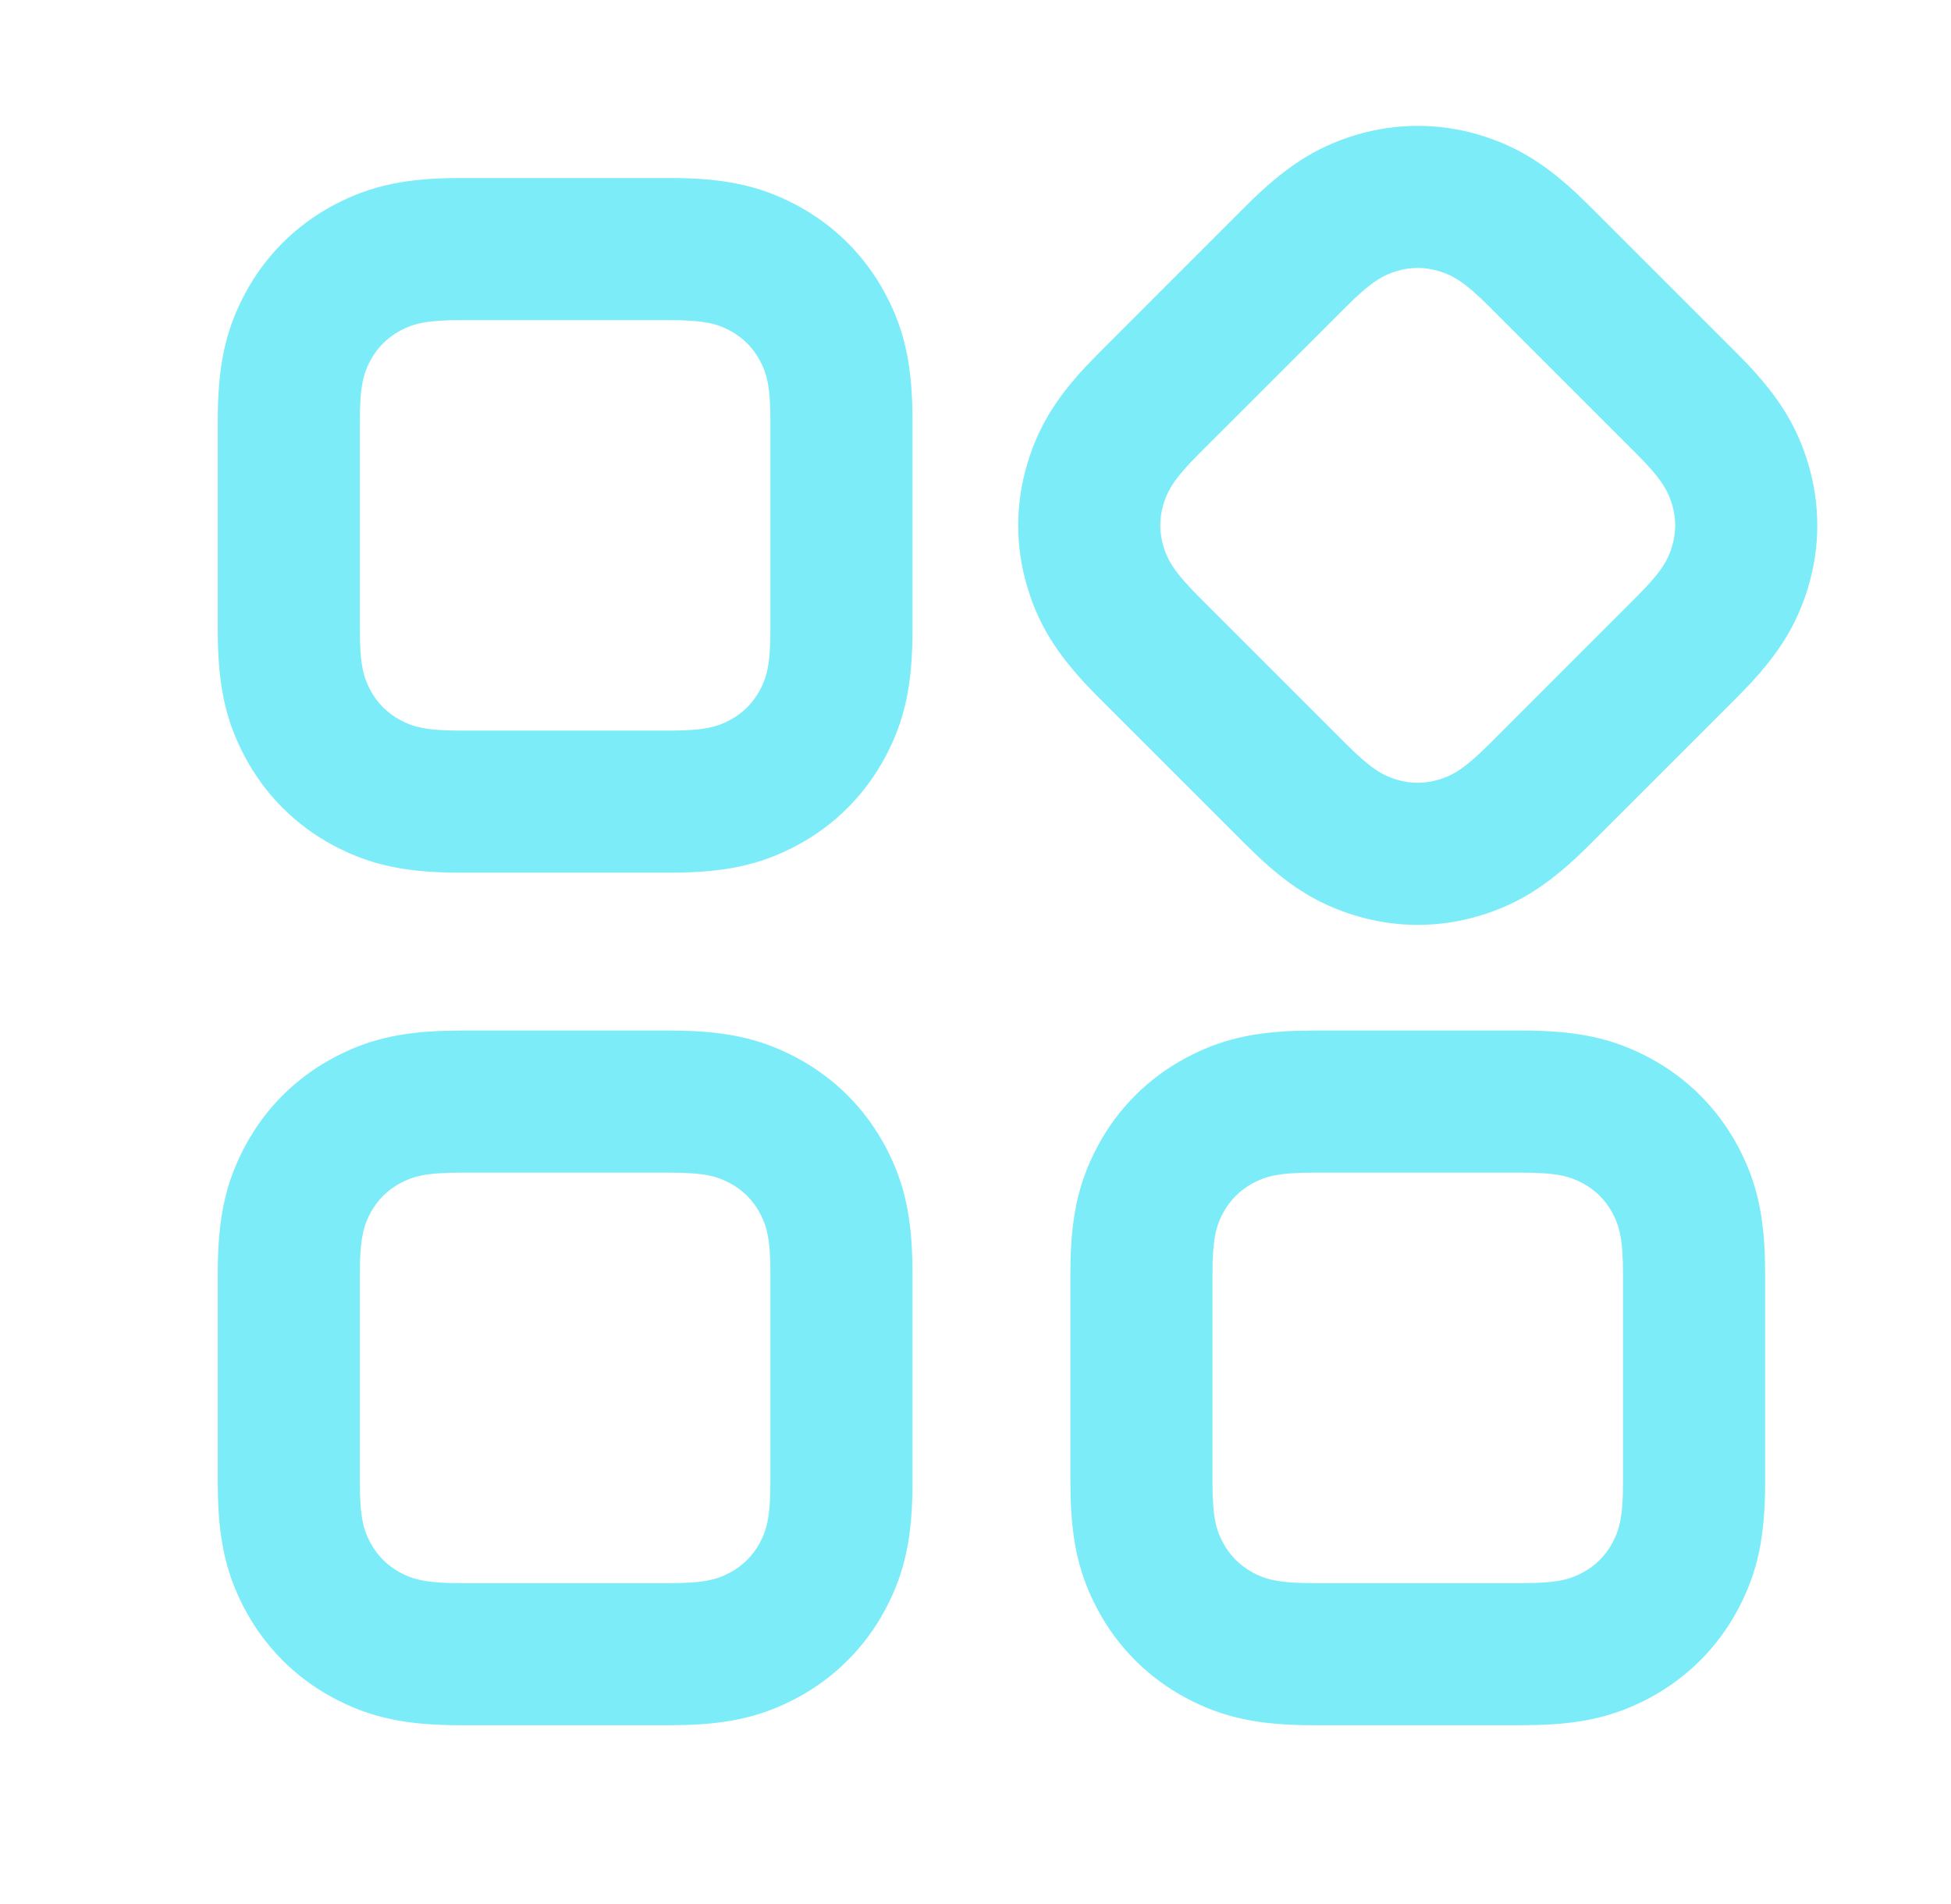
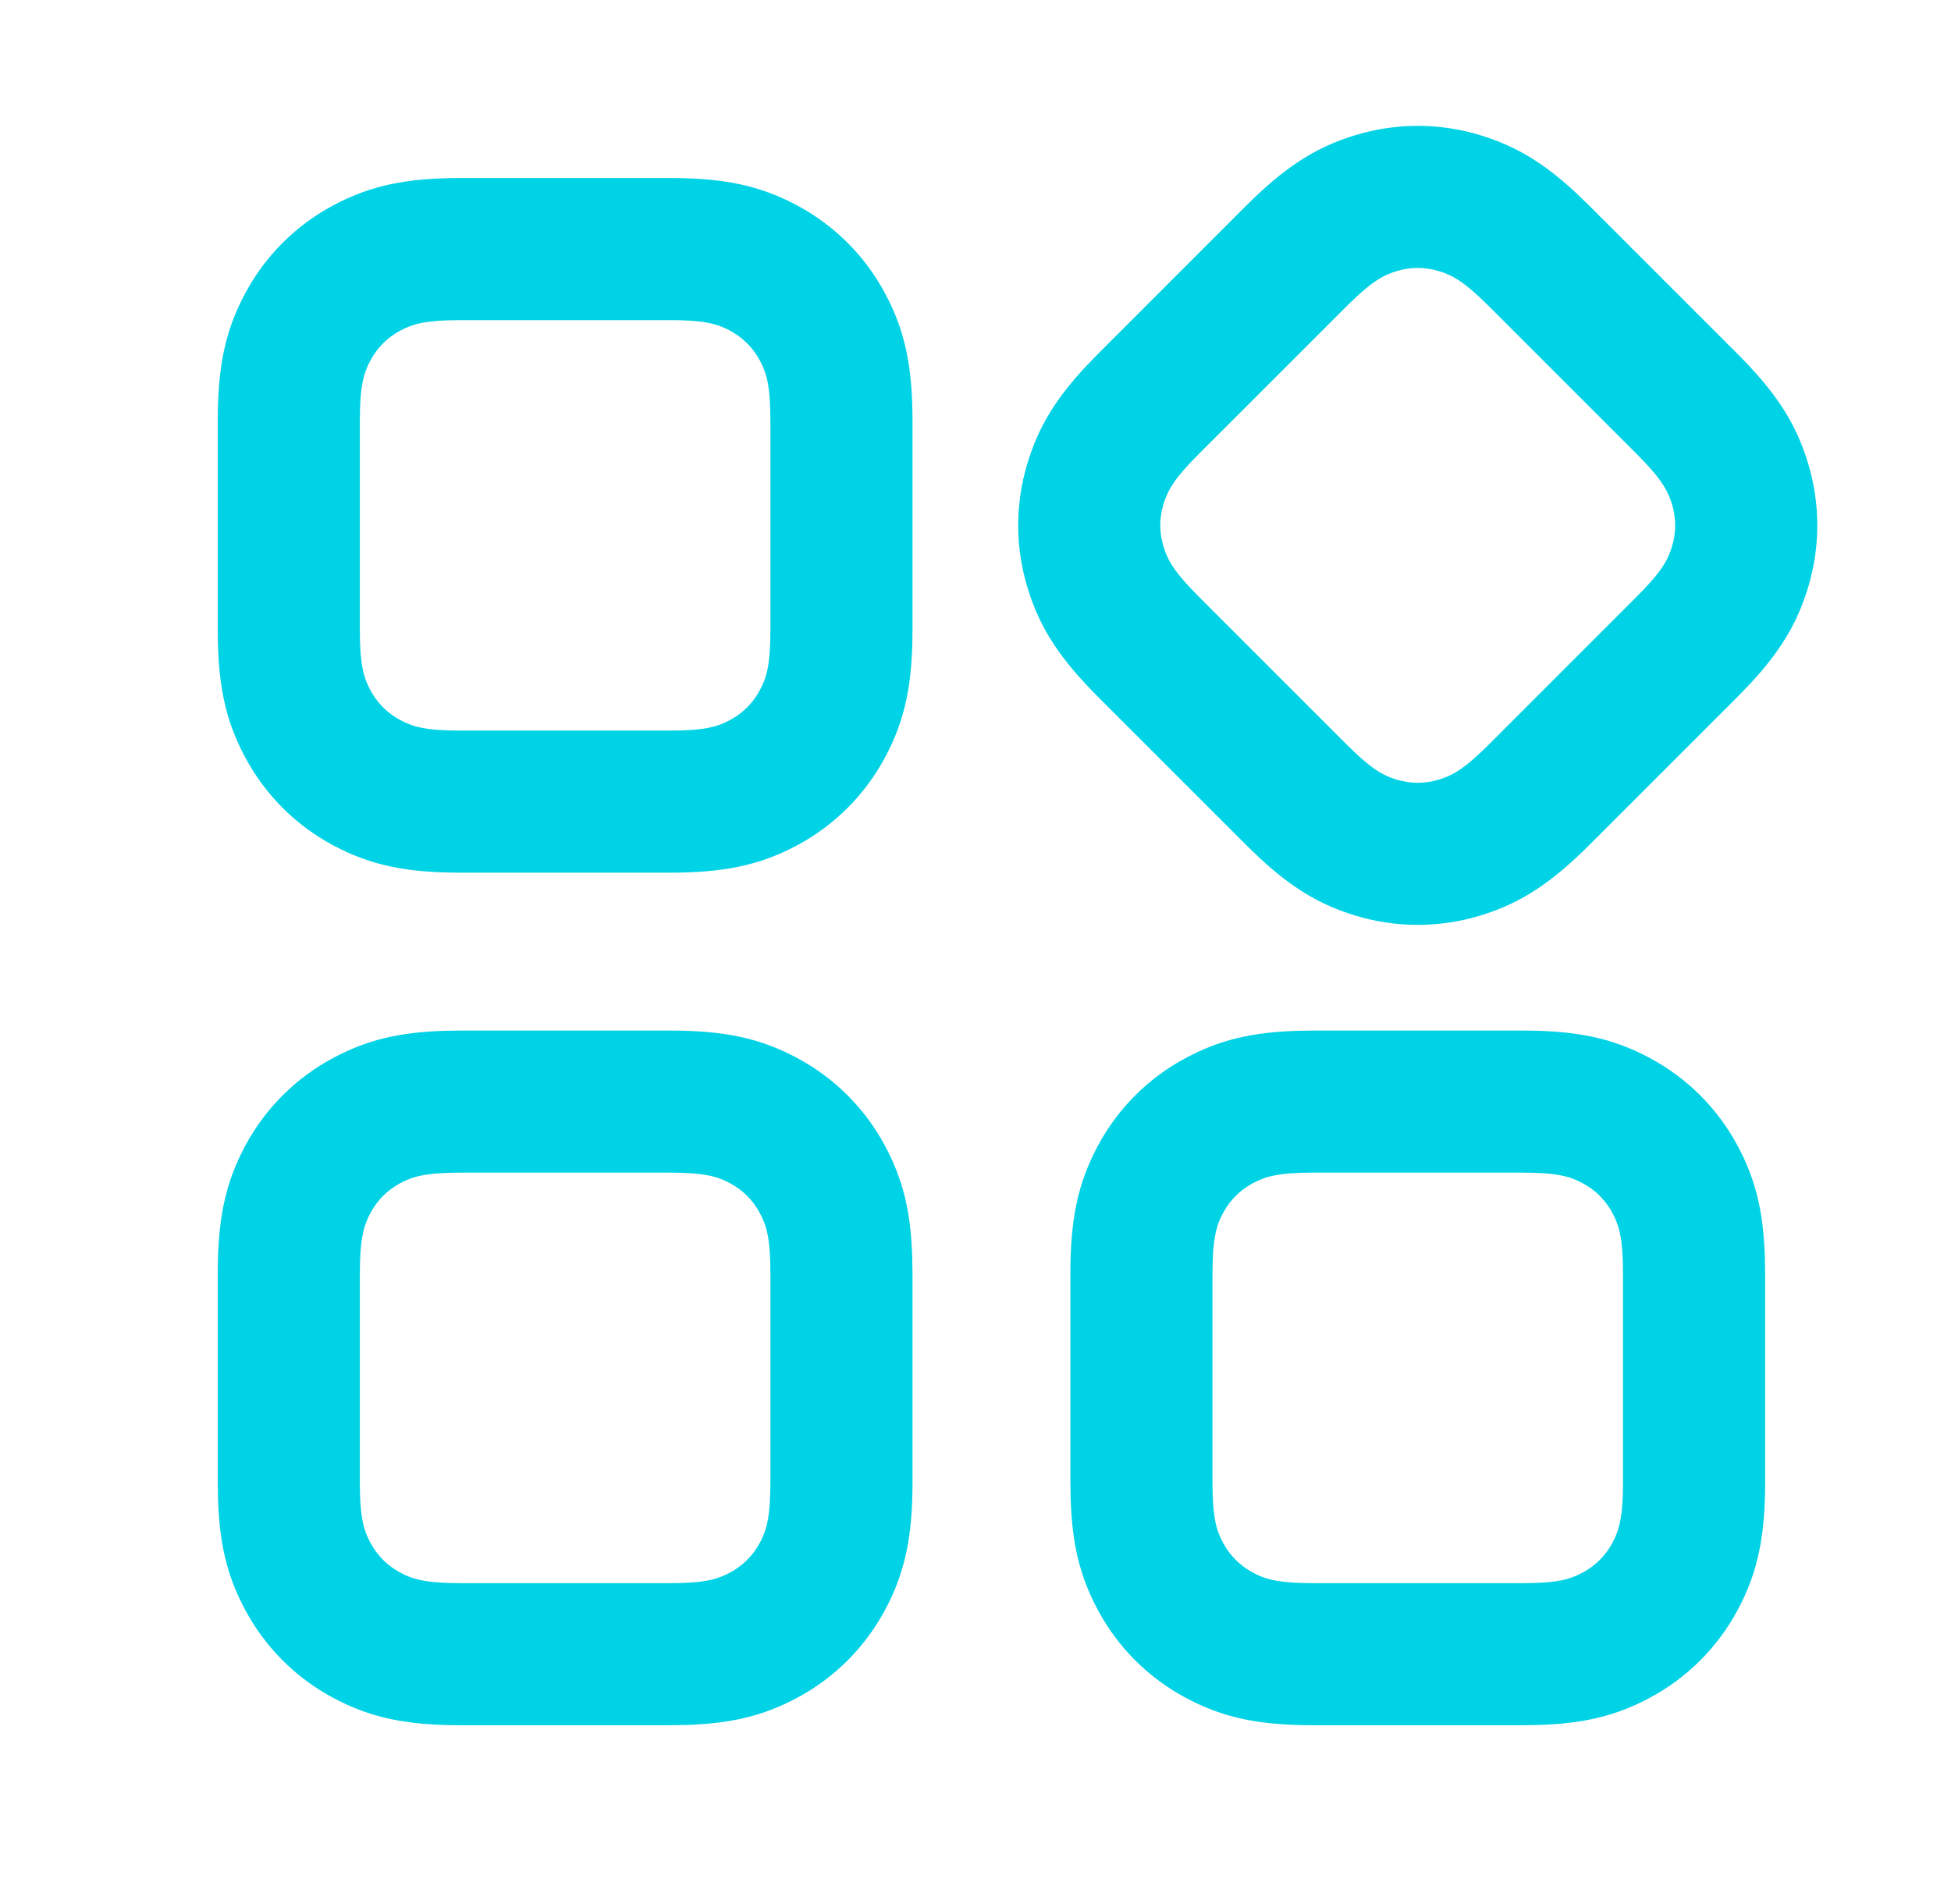
<svg xmlns="http://www.w3.org/2000/svg" width="41" height="40" viewBox="0 0 41 40" fill="none">
-   <path d="M14.063 21.659C15.188 21.659 15.95 21.806 16.749 22.234C17.54 22.657 18.178 23.295 18.601 24.086C18.981 24.796 19.14 25.477 19.17 26.41L19.176 26.772V31.146C19.176 32.271 19.029 33.033 18.601 33.832C18.178 34.623 17.54 35.261 16.749 35.684C16.039 36.064 15.358 36.223 14.425 36.253L14.063 36.259H9.689C8.564 36.259 7.802 36.112 7.003 35.684C6.212 35.261 5.574 34.623 5.151 33.832C4.771 33.122 4.612 32.441 4.582 31.508L4.576 31.146V26.772C4.576 25.647 4.723 24.885 5.151 24.086C5.574 23.295 6.212 22.657 7.003 22.234C7.713 21.854 8.394 21.695 9.327 21.665L9.689 21.659H14.063ZM31.981 21.659C33.106 21.659 33.868 21.806 34.667 22.234C35.458 22.657 36.096 23.295 36.519 24.086C36.899 24.796 37.057 25.477 37.088 26.41L37.094 26.772V31.146C37.094 32.271 36.947 33.033 36.519 33.832C36.096 34.623 35.458 35.261 34.667 35.684C33.957 36.064 33.276 36.223 32.343 36.253L31.981 36.259H27.607C26.482 36.259 25.72 36.112 24.921 35.684C24.13 35.261 23.491 34.623 23.069 33.832C22.689 33.122 22.53 32.441 22.5 31.508L22.494 31.146V26.772C22.494 25.647 22.641 24.885 23.069 24.086C23.491 23.295 24.13 22.657 24.921 22.234C25.631 21.854 26.312 21.695 27.245 21.665L27.607 21.659H31.981ZM14.063 24.645H9.689C8.95 24.645 8.682 24.723 8.411 24.867C8.141 25.012 7.929 25.224 7.784 25.494C7.658 25.731 7.583 25.966 7.566 26.516L7.562 26.772V31.146C7.562 31.885 7.639 32.154 7.784 32.424C7.929 32.694 8.141 32.906 8.411 33.051C8.648 33.178 8.883 33.252 9.433 33.269L9.689 33.273H14.063C14.802 33.273 15.07 33.196 15.341 33.051C15.611 32.906 15.823 32.694 15.968 32.424C16.095 32.187 16.169 31.952 16.186 31.402L16.19 31.146V26.772C16.19 26.033 16.113 25.765 15.968 25.494C15.823 25.224 15.611 25.012 15.341 24.867C15.07 24.723 14.802 24.645 14.063 24.645ZM31.981 24.645H27.607C26.868 24.645 26.599 24.723 26.329 24.867C26.059 25.012 25.846 25.224 25.702 25.494C25.575 25.731 25.501 25.966 25.484 26.516L25.48 26.772V31.146C25.48 31.885 25.557 32.154 25.702 32.424C25.846 32.694 26.059 32.906 26.329 33.051C26.566 33.178 26.8 33.252 27.351 33.269L27.607 33.273H31.981C32.72 33.273 32.988 33.196 33.259 33.051C33.529 32.906 33.741 32.694 33.886 32.424C34.012 32.187 34.087 31.952 34.104 31.402L34.107 31.146V26.772C34.107 26.033 34.03 25.765 33.886 25.494C33.741 25.224 33.529 25.012 33.259 24.867C32.988 24.723 32.72 24.645 31.981 24.645ZM31.104 2.84C31.862 3.07 32.45 3.432 33.117 4.051L33.409 4.333L36.502 7.426C37.297 8.221 37.732 8.864 37.995 9.732C38.255 10.59 38.255 11.493 37.995 12.351C37.765 13.11 37.404 13.697 36.784 14.365L36.502 14.657L33.409 17.749C32.614 18.545 31.971 18.98 31.104 19.243C30.245 19.503 29.342 19.503 28.484 19.243C27.725 19.013 27.138 18.651 26.47 18.031L26.178 17.749L23.086 14.657C22.29 13.861 21.855 13.218 21.593 12.351C21.332 11.493 21.332 10.59 21.593 9.732C21.823 8.973 22.184 8.386 22.804 7.718L23.086 7.426L26.178 4.333C26.974 3.538 27.617 3.103 28.484 2.84C29.342 2.58 30.245 2.58 31.104 2.84ZM14.063 3.741C15.188 3.741 15.95 3.889 16.749 4.316C17.54 4.739 18.178 5.377 18.601 6.168C19.029 6.967 19.176 7.729 19.176 8.854V13.228C19.176 14.353 19.029 15.115 18.601 15.914C18.178 16.705 17.54 17.344 16.749 17.767C15.95 18.194 15.188 18.341 14.063 18.341H9.689C8.564 18.341 7.802 18.194 7.003 17.767C6.212 17.344 5.574 16.705 5.151 15.914C4.723 15.115 4.576 14.353 4.576 13.228V8.854C4.576 7.729 4.723 6.967 5.151 6.168C5.574 5.377 6.212 4.739 7.003 4.316C7.802 3.889 8.564 3.741 9.689 3.741H14.063ZM29.35 5.698C29.094 5.776 28.875 5.889 28.474 6.266L28.29 6.445L25.197 9.537C24.674 10.06 24.539 10.304 24.45 10.598C24.361 10.891 24.361 11.191 24.45 11.485C24.528 11.741 24.641 11.96 25.019 12.361L25.197 12.545L28.29 15.638C28.813 16.16 29.057 16.296 29.35 16.385C29.644 16.474 29.944 16.474 30.237 16.385C30.494 16.307 30.713 16.194 31.114 15.816L31.298 15.638L34.39 12.545C34.913 12.022 35.048 11.778 35.137 11.485C35.226 11.191 35.226 10.891 35.137 10.598C35.059 10.341 34.946 10.122 34.569 9.721L34.39 9.537L31.298 6.445C30.775 5.922 30.531 5.787 30.237 5.698C29.944 5.609 29.644 5.609 29.35 5.698ZM14.063 6.728H9.689C8.95 6.728 8.682 6.805 8.411 6.949C8.141 7.094 7.929 7.306 7.784 7.576C7.639 7.847 7.562 8.115 7.562 8.854V13.228C7.562 13.967 7.639 14.236 7.784 14.506C7.929 14.776 8.141 14.989 8.411 15.133C8.682 15.278 8.95 15.355 9.689 15.355H14.063C14.802 15.355 15.07 15.278 15.341 15.133C15.611 14.989 15.823 14.776 15.968 14.506C16.113 14.236 16.19 13.967 16.19 13.228V8.854C16.19 8.115 16.113 7.847 15.968 7.576C15.823 7.306 15.611 7.094 15.341 6.949C15.07 6.805 14.802 6.728 14.063 6.728Z" fill="#7CEDF8" />
+   <path d="M14.063 21.659C15.188 21.659 15.95 21.806 16.749 22.234C17.54 22.657 18.178 23.295 18.601 24.086C18.981 24.796 19.14 25.477 19.17 26.41L19.176 26.772V31.146C19.176 32.271 19.029 33.033 18.601 33.832C18.178 34.623 17.54 35.261 16.749 35.684C16.039 36.064 15.358 36.223 14.425 36.253L14.063 36.259H9.689C8.564 36.259 7.802 36.112 7.003 35.684C6.212 35.261 5.574 34.623 5.151 33.832C4.771 33.122 4.612 32.441 4.582 31.508L4.576 31.146V26.772C4.576 25.647 4.723 24.885 5.151 24.086C5.574 23.295 6.212 22.657 7.003 22.234C7.713 21.854 8.394 21.695 9.327 21.665L9.689 21.659H14.063ZM31.981 21.659C33.106 21.659 33.868 21.806 34.667 22.234C35.458 22.657 36.096 23.295 36.519 24.086C36.899 24.796 37.057 25.477 37.088 26.41L37.094 26.772V31.146C37.094 32.271 36.947 33.033 36.519 33.832C36.096 34.623 35.458 35.261 34.667 35.684C33.957 36.064 33.276 36.223 32.343 36.253L31.981 36.259H27.607C26.482 36.259 25.72 36.112 24.921 35.684C24.13 35.261 23.491 34.623 23.069 33.832C22.689 33.122 22.53 32.441 22.5 31.508L22.494 31.146V26.772C22.494 25.647 22.641 24.885 23.069 24.086C23.491 23.295 24.13 22.657 24.921 22.234C25.631 21.854 26.312 21.695 27.245 21.665L27.607 21.659H31.981ZM14.063 24.645H9.689C8.95 24.645 8.682 24.723 8.411 24.867C8.141 25.012 7.929 25.224 7.784 25.494C7.658 25.731 7.583 25.966 7.566 26.516L7.562 26.772V31.146C7.562 31.885 7.639 32.154 7.784 32.424C7.929 32.694 8.141 32.906 8.411 33.051C8.648 33.178 8.883 33.252 9.433 33.269L9.689 33.273H14.063C14.802 33.273 15.07 33.196 15.341 33.051C15.611 32.906 15.823 32.694 15.968 32.424C16.095 32.187 16.169 31.952 16.186 31.402L16.19 31.146V26.772C16.19 26.033 16.113 25.765 15.968 25.494C15.823 25.224 15.611 25.012 15.341 24.867C15.07 24.723 14.802 24.645 14.063 24.645ZM31.981 24.645H27.607C26.868 24.645 26.599 24.723 26.329 24.867C26.059 25.012 25.846 25.224 25.702 25.494C25.575 25.731 25.501 25.966 25.484 26.516L25.48 26.772V31.146C25.48 31.885 25.557 32.154 25.702 32.424C25.846 32.694 26.059 32.906 26.329 33.051C26.566 33.178 26.8 33.252 27.351 33.269L27.607 33.273H31.981C32.72 33.273 32.988 33.196 33.259 33.051C33.529 32.906 33.741 32.694 33.886 32.424C34.012 32.187 34.087 31.952 34.104 31.402L34.107 31.146V26.772C34.107 26.033 34.03 25.765 33.886 25.494C33.741 25.224 33.529 25.012 33.259 24.867C32.988 24.723 32.72 24.645 31.981 24.645ZM31.104 2.84C31.862 3.07 32.45 3.432 33.117 4.051L33.409 4.333L36.502 7.426C37.297 8.221 37.732 8.864 37.995 9.732C38.255 10.59 38.255 11.493 37.995 12.351C37.765 13.11 37.404 13.697 36.784 14.365L36.502 14.657L33.409 17.749C32.614 18.545 31.971 18.98 31.104 19.243C30.245 19.503 29.342 19.503 28.484 19.243C27.725 19.013 27.138 18.651 26.47 18.031L26.178 17.749L23.086 14.657C22.29 13.861 21.855 13.218 21.593 12.351C21.332 11.493 21.332 10.59 21.593 9.732C21.823 8.973 22.184 8.386 22.804 7.718L23.086 7.426L26.178 4.333C26.974 3.538 27.617 3.103 28.484 2.84C29.342 2.58 30.245 2.58 31.104 2.84ZM14.063 3.741C15.188 3.741 15.95 3.889 16.749 4.316C17.54 4.739 18.178 5.377 18.601 6.168C19.029 6.967 19.176 7.729 19.176 8.854V13.228C19.176 14.353 19.029 15.115 18.601 15.914C18.178 16.705 17.54 17.344 16.749 17.767C15.95 18.194 15.188 18.341 14.063 18.341H9.689C8.564 18.341 7.802 18.194 7.003 17.767C6.212 17.344 5.574 16.705 5.151 15.914C4.723 15.115 4.576 14.353 4.576 13.228V8.854C4.576 7.729 4.723 6.967 5.151 6.168C5.574 5.377 6.212 4.739 7.003 4.316C7.802 3.889 8.564 3.741 9.689 3.741H14.063ZM29.35 5.698C29.094 5.776 28.875 5.889 28.474 6.266L28.29 6.445L25.197 9.537C24.674 10.06 24.539 10.304 24.45 10.598C24.361 10.891 24.361 11.191 24.45 11.485C24.528 11.741 24.641 11.96 25.019 12.361L25.197 12.545L28.29 15.638C28.813 16.16 29.057 16.296 29.35 16.385C29.644 16.474 29.944 16.474 30.237 16.385C30.494 16.307 30.713 16.194 31.114 15.816L31.298 15.638L34.39 12.545C34.913 12.022 35.048 11.778 35.137 11.485C35.226 11.191 35.226 10.891 35.137 10.598C35.059 10.341 34.946 10.122 34.569 9.721L34.39 9.537L31.298 6.445C30.775 5.922 30.531 5.787 30.237 5.698C29.944 5.609 29.644 5.609 29.35 5.698ZM14.063 6.728H9.689C8.95 6.728 8.682 6.805 8.411 6.949C8.141 7.094 7.929 7.306 7.784 7.576C7.639 7.847 7.562 8.115 7.562 8.854V13.228C7.562 13.967 7.639 14.236 7.784 14.506C7.929 14.776 8.141 14.989 8.411 15.133C8.682 15.278 8.95 15.355 9.689 15.355H14.063C14.802 15.355 15.07 15.278 15.341 15.133C15.611 14.989 15.823 14.776 15.968 14.506C16.113 14.236 16.19 13.967 16.19 13.228V8.854C16.19 8.115 16.113 7.847 15.968 7.576C15.823 7.306 15.611 7.094 15.341 6.949C15.07 6.805 14.802 6.728 14.063 6.728Z" fill="#00D3E6" />
</svg>
